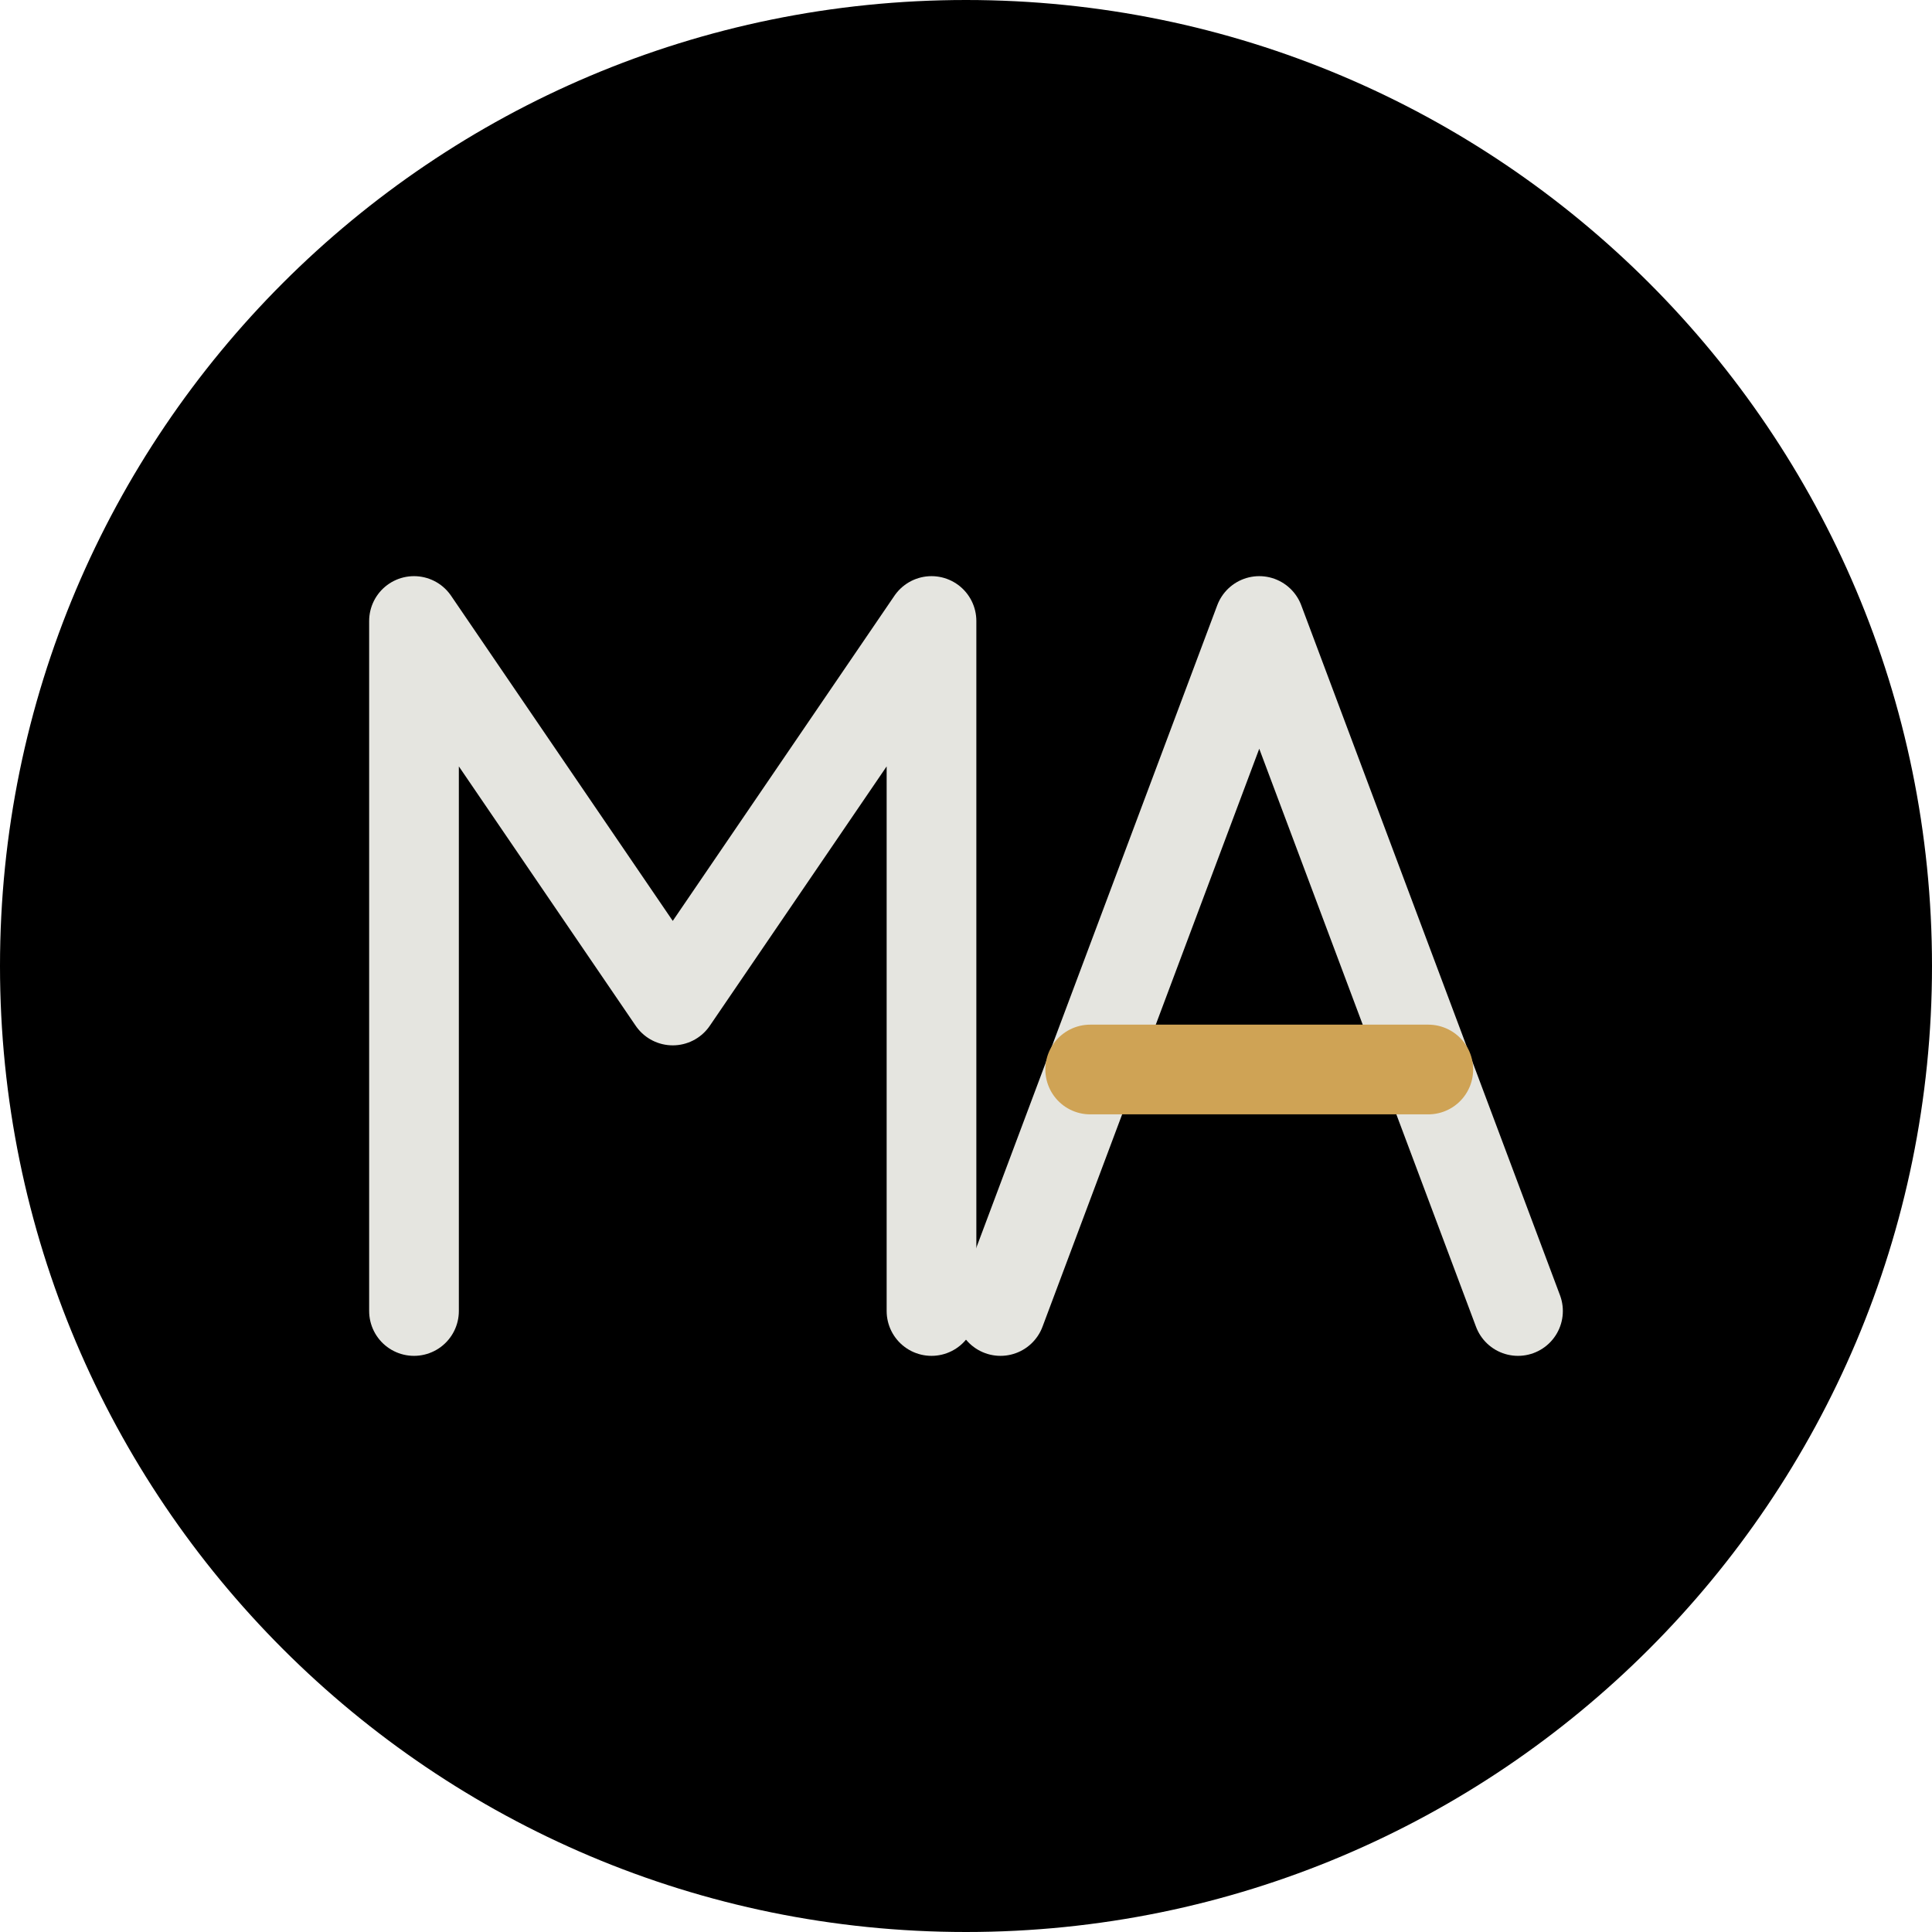
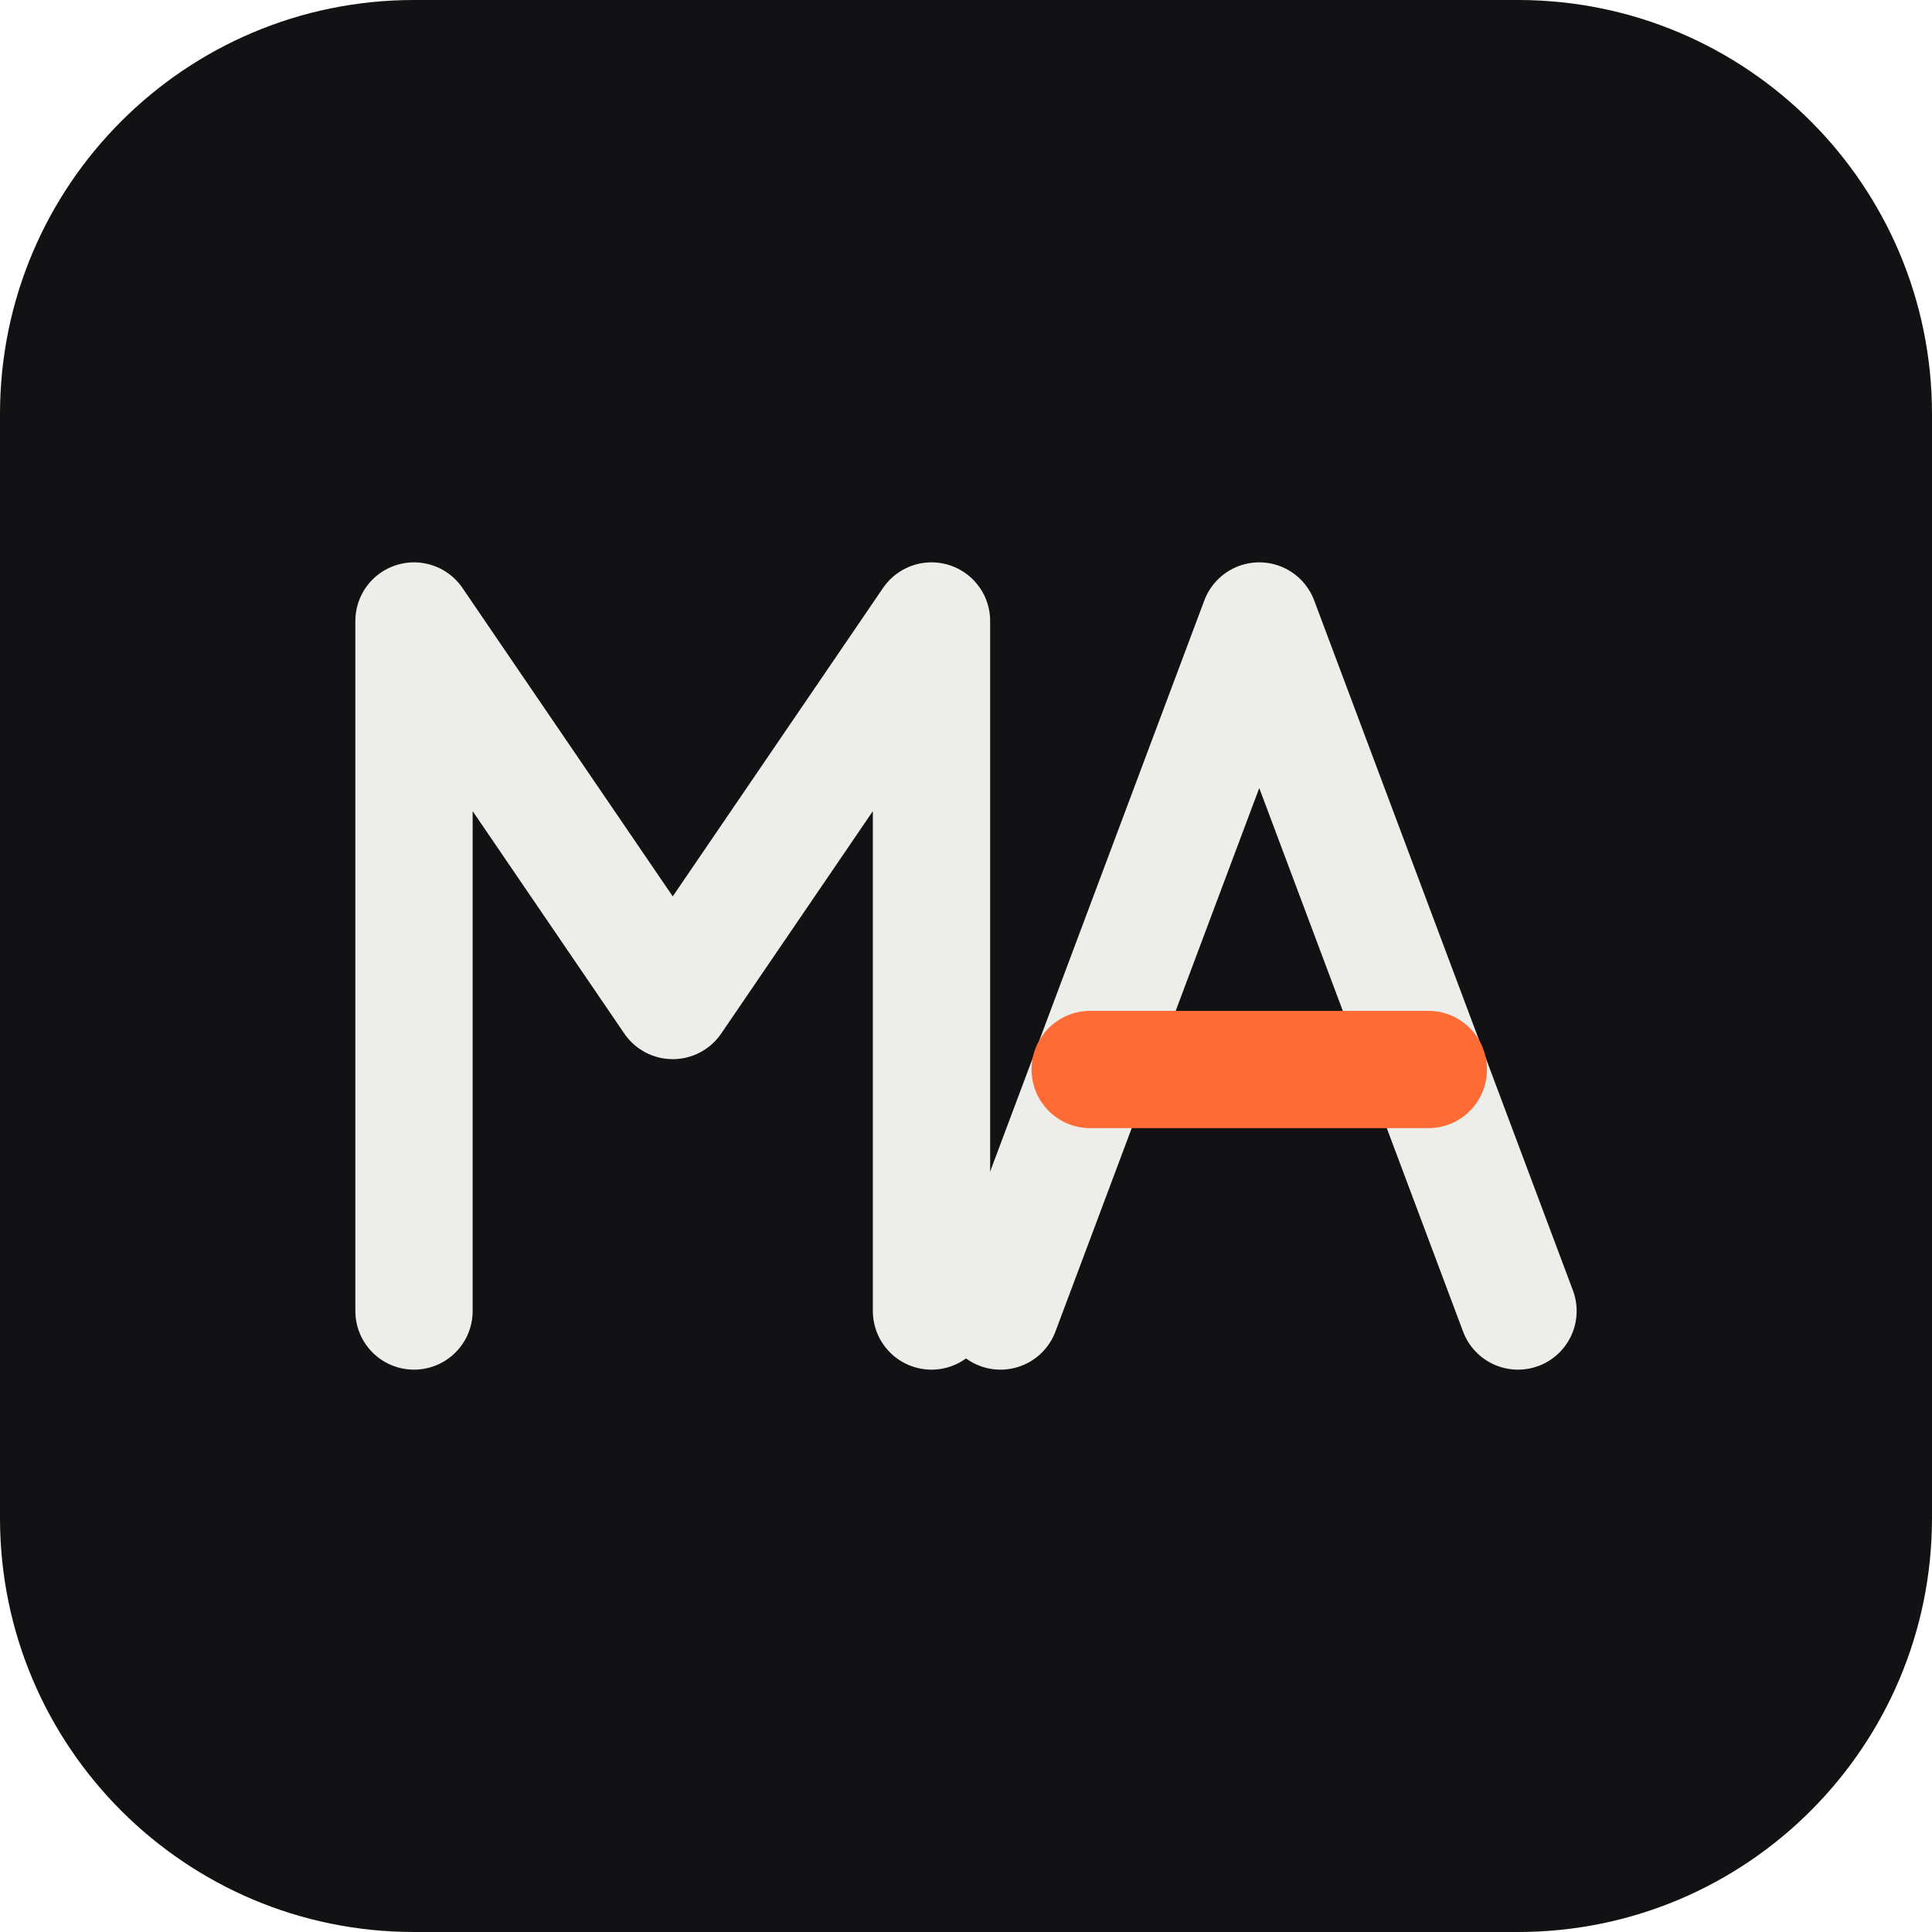
<svg xmlns="http://www.w3.org/2000/svg" viewBox="0 0 56 56" width="56" height="56">
-   <circle cx="28" cy="28" r="28" fill="#000" />
-   <g transform="translate(0 0) scale(1)" fill="none" stroke-linecap="round" stroke-linejoin="round" stroke-width="2.6">
-     <polyline points="12,38 12,18 19.5,29 27,18 27,38" stroke="#e5e5e0" />
-     <polyline points="29,38 36.5,18 44,38" stroke="#e5e5e0" />
-     <line x1="31.6" y1="31" x2="41.4" y2="31" stroke="#cfa355" />
+   <rect width="56" height="56" rx="12" fill="#121214" />
+   <g transform="translate(0 0) scale(1)" fill="none" stroke-linecap="round" stroke-linejoin="round" stroke-width="3.4">
+     <polyline points="12,38 12,18 19.5,29 27,18 27,38" stroke="#ededea" />
+     <polyline points="29,38 36.5,18 44,38" stroke="#ededea" />
+     <line x1="31.6" y1="31" x2="41.4" y2="31" stroke="#ff6b35" />
  </g>
</svg>
